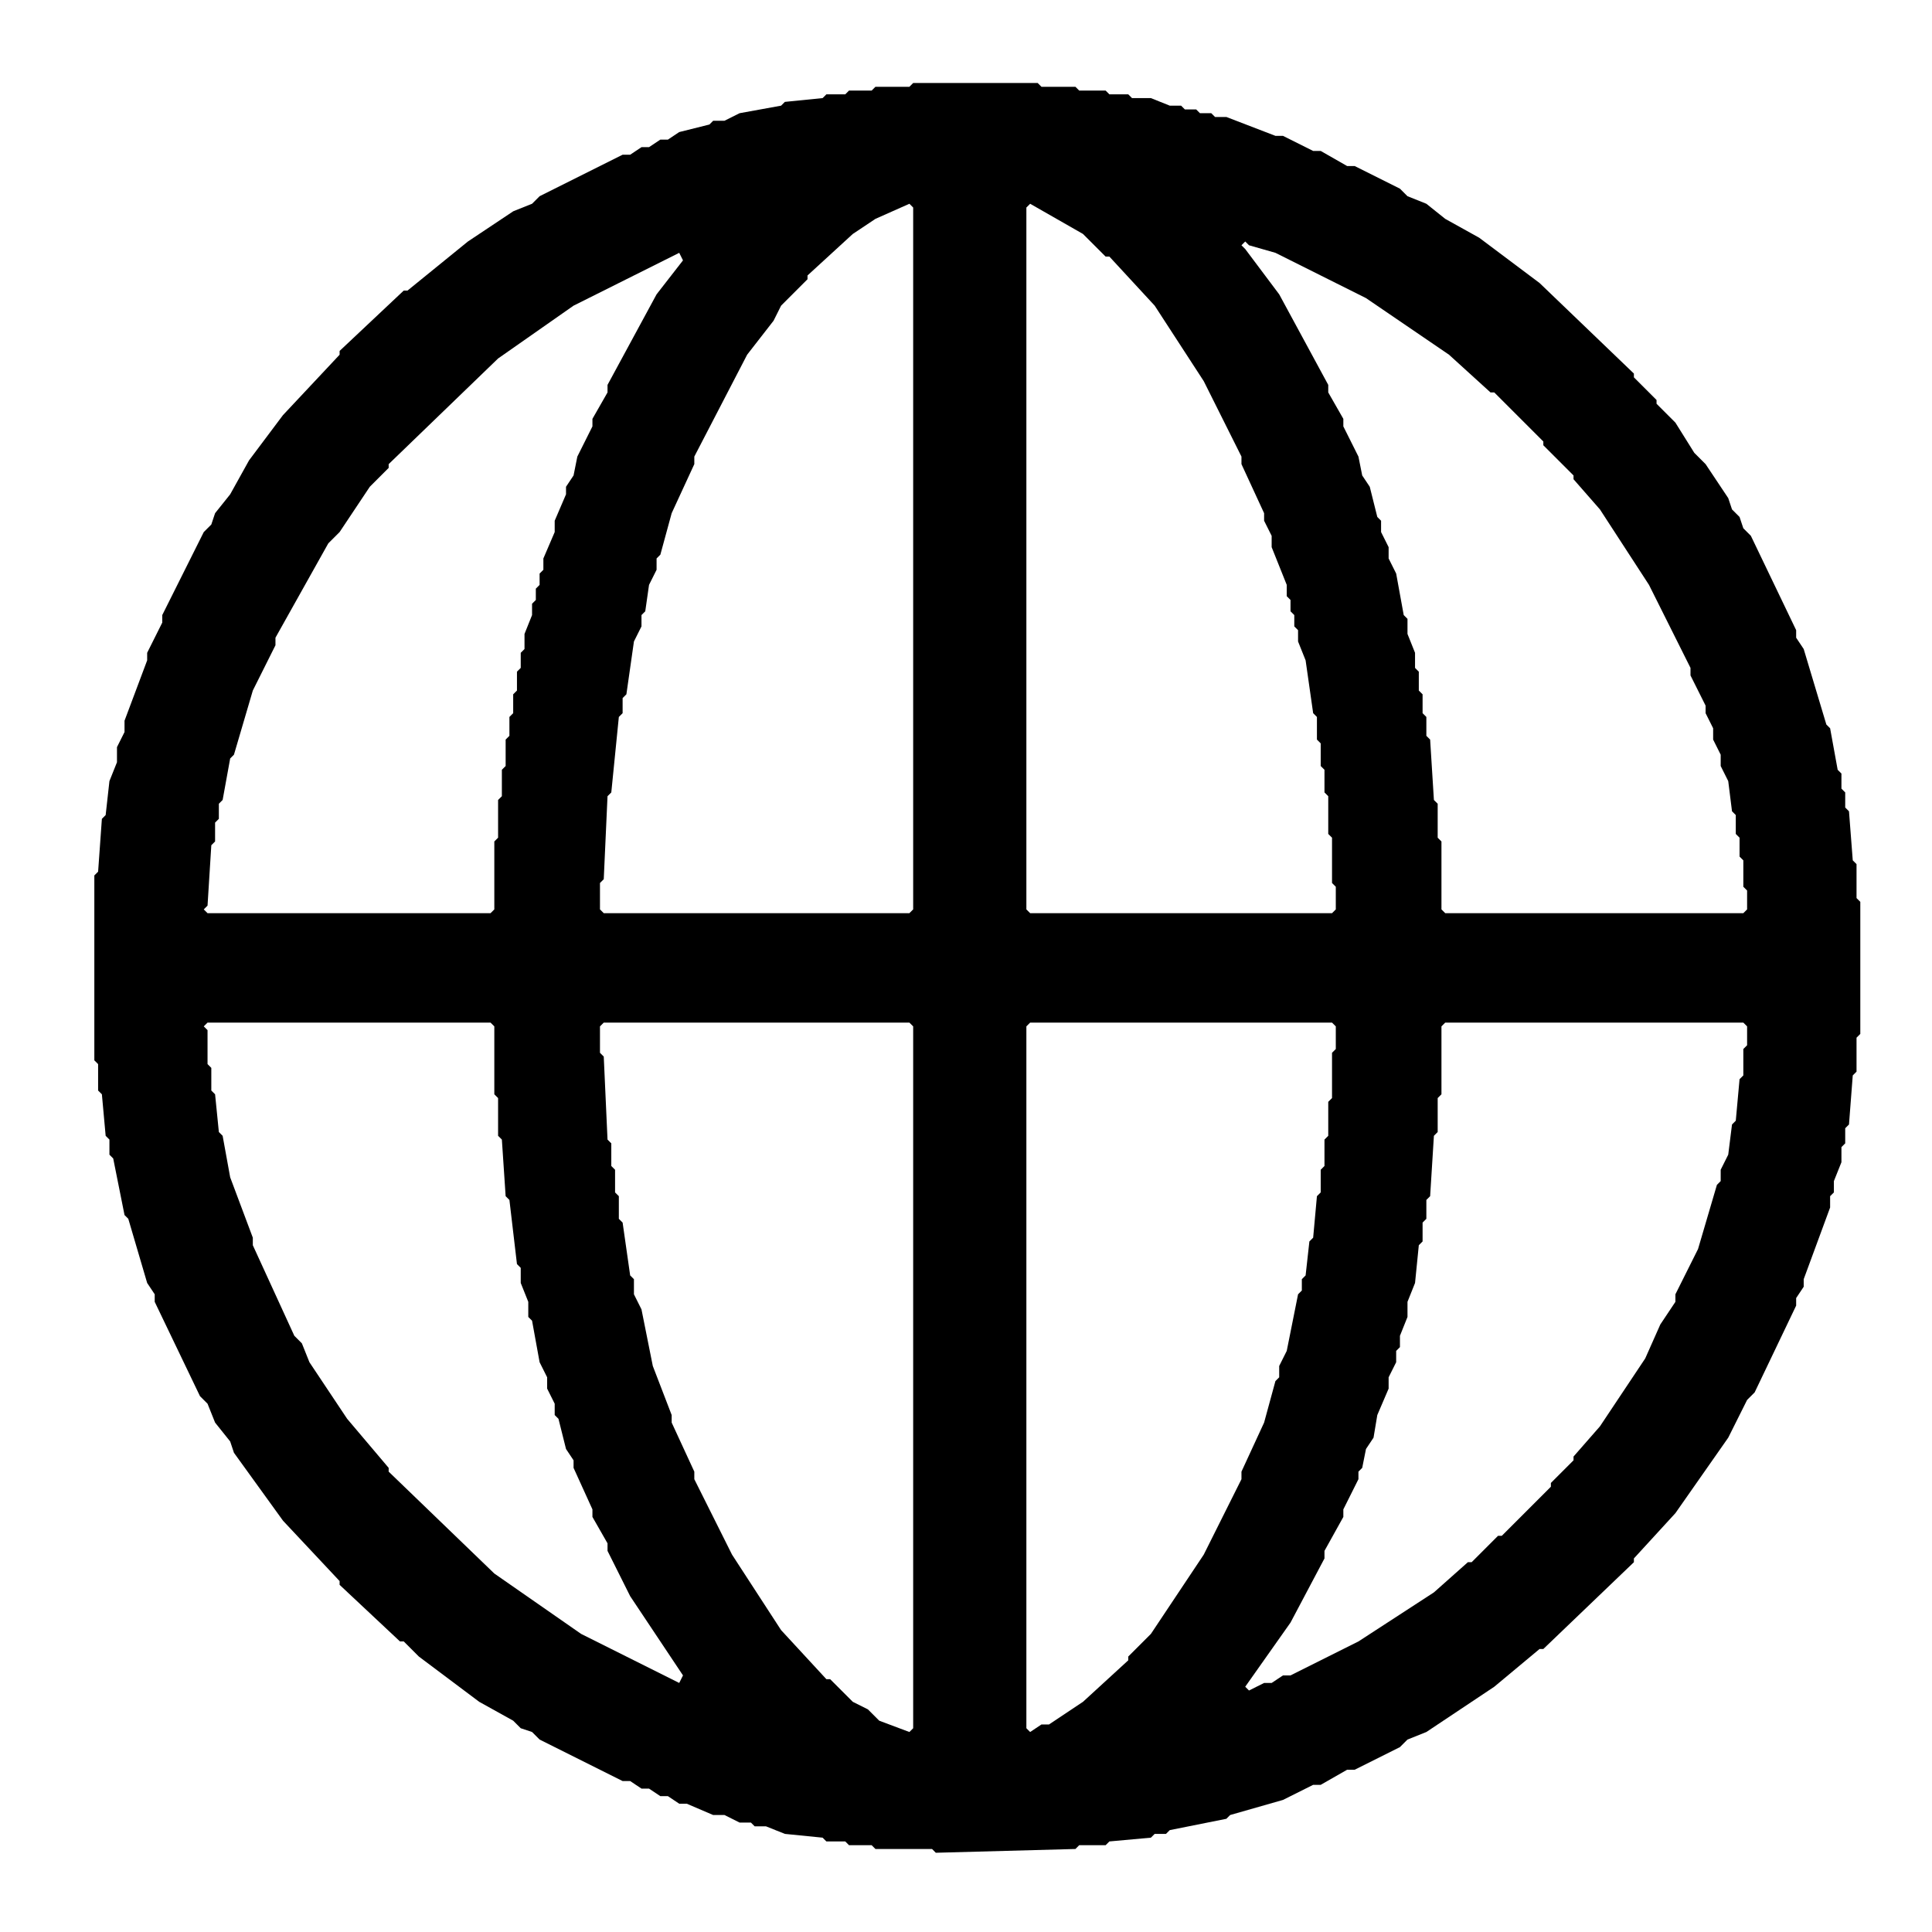
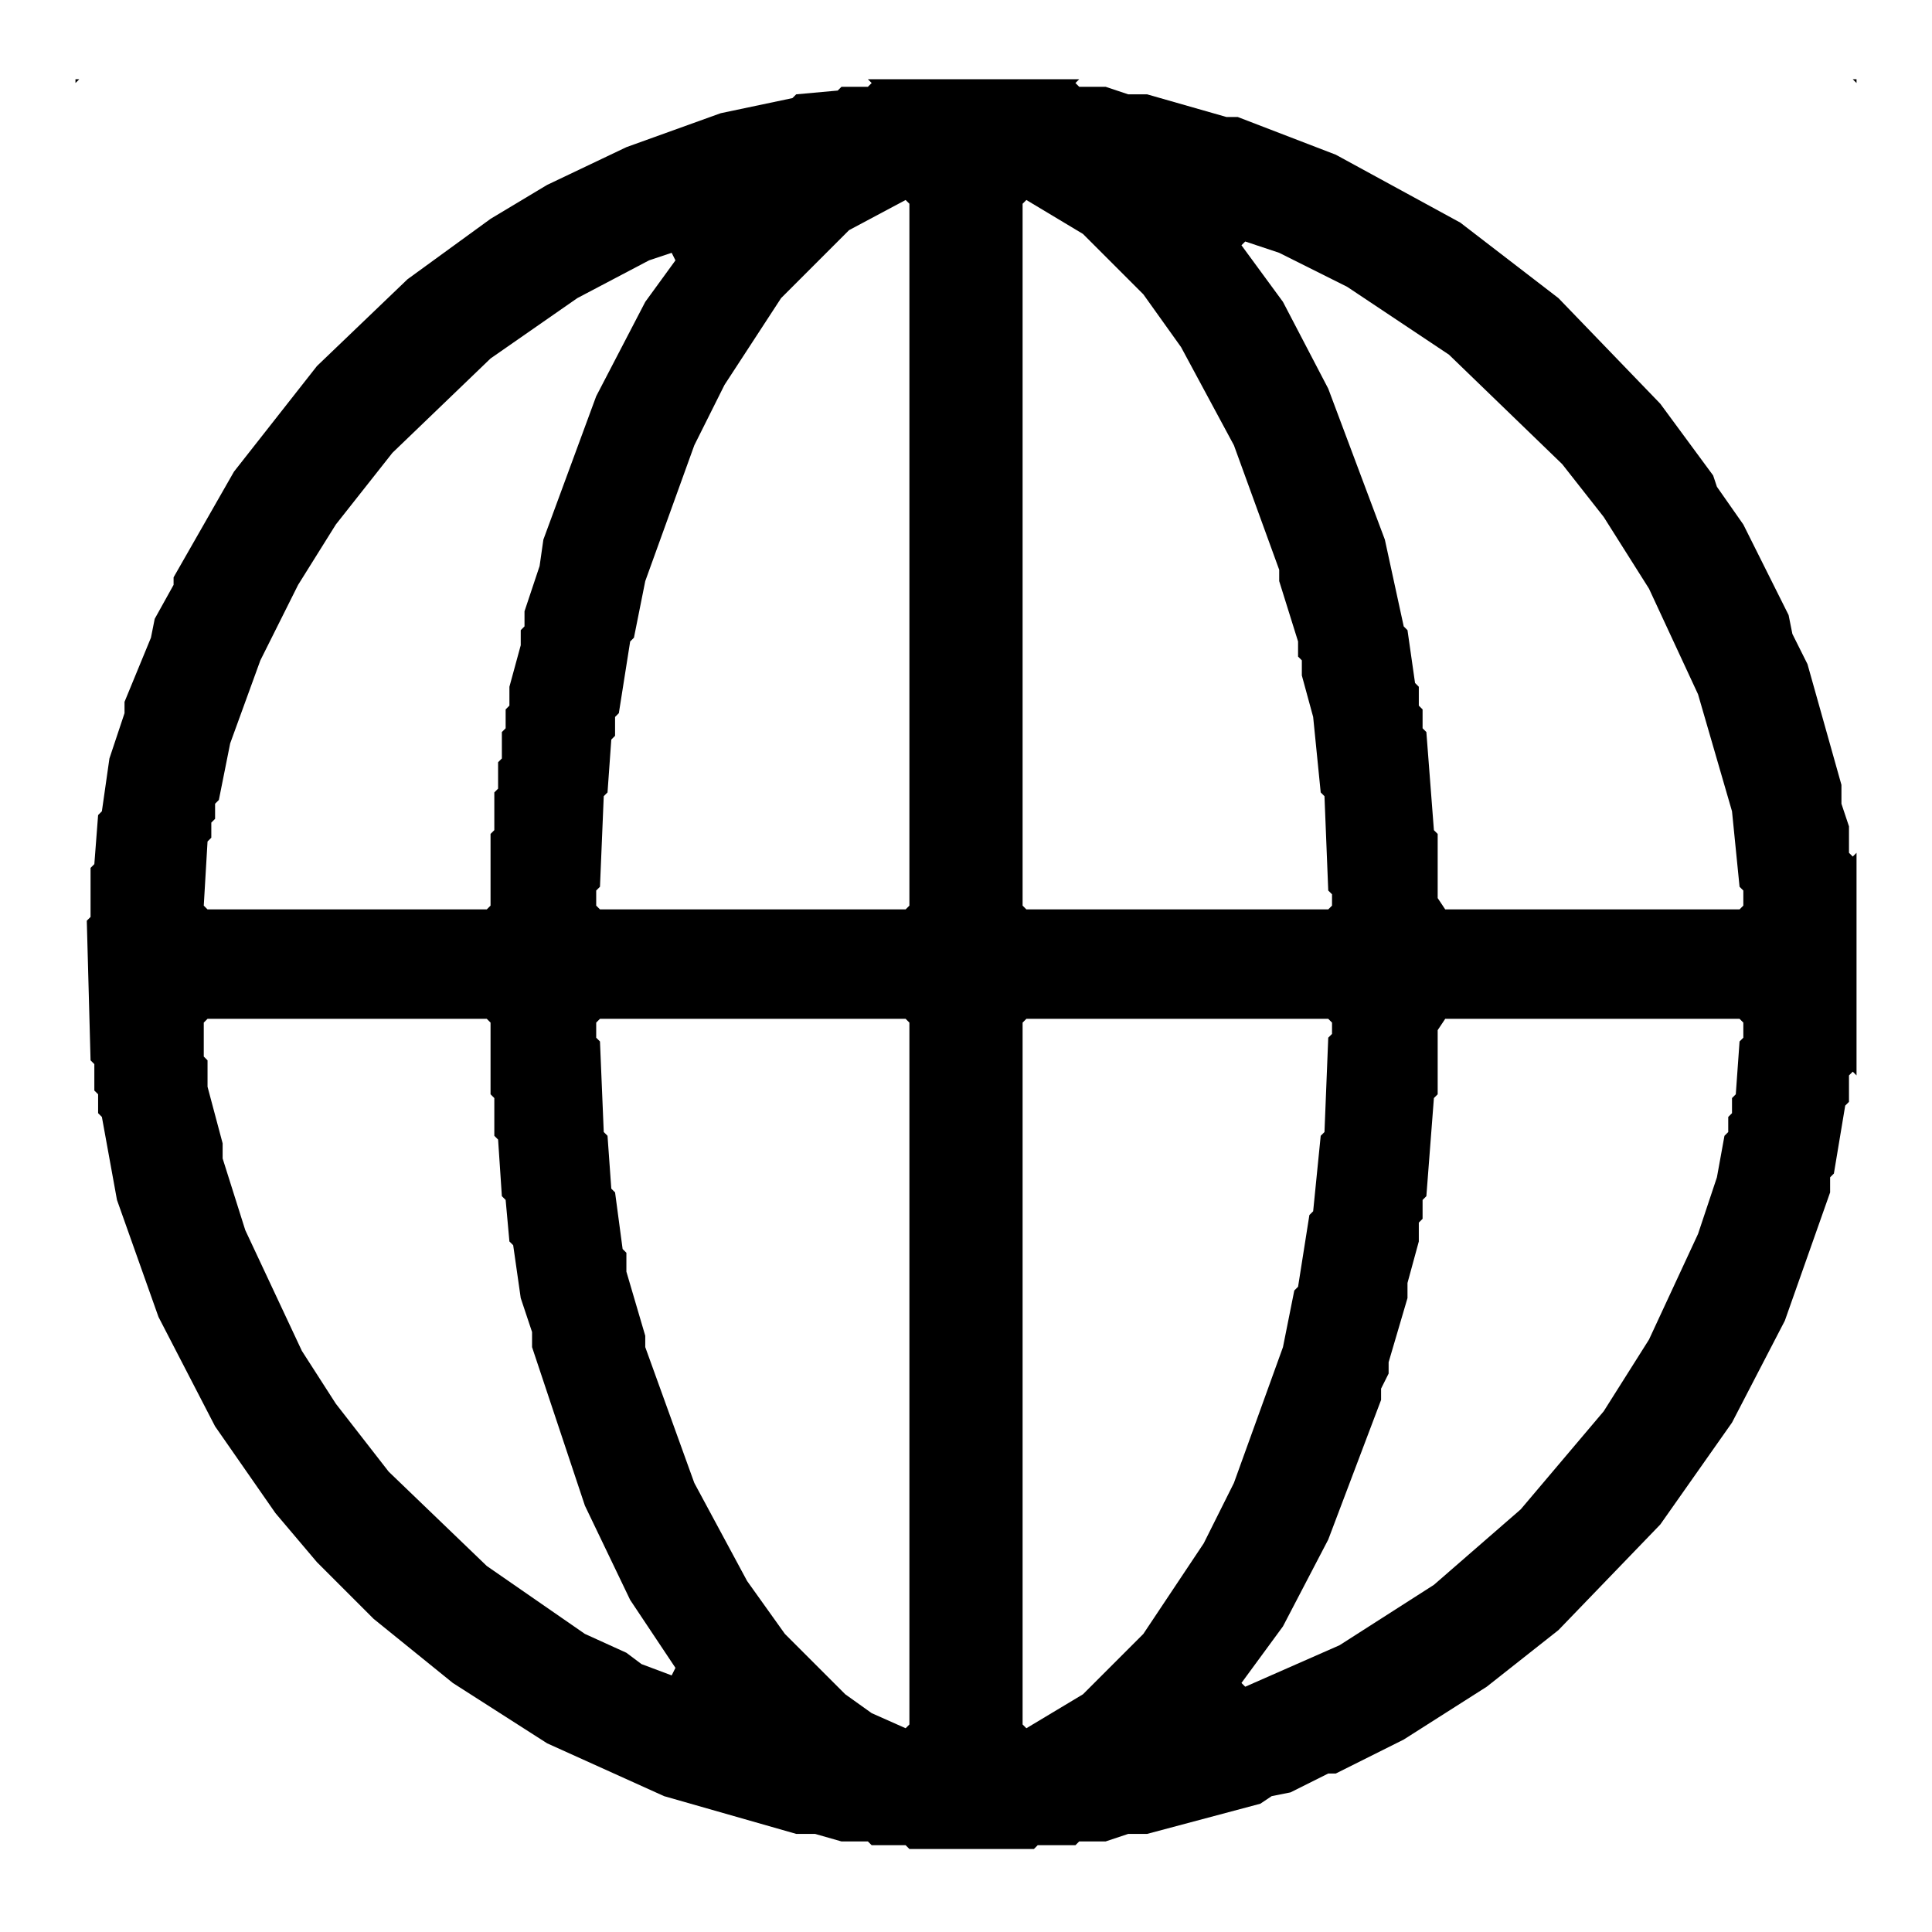
<svg xmlns="http://www.w3.org/2000/svg" width="512" height="512" viewBox="0 0 512 512">
-   <path d="M462 271 L463 272 L463 277 L462 278 L462 285 L461 286 L460 297 L459 298 L458 306 L456 310 L456 313 L455 314 L450 331 L444 343 L444 345 L440 351 L436 360 L424 378 L417 386 L417 387 L411 393 L411 394 L398 407 L397 407 L390 414 L389 414 L380 422 L360 435 L342 444 L340 444 L337 446 L335 446 L331 448 L330 447 L342 430 L351 413 L351 411 L356 402 L356 400 L360 392 L360 390 L361 389 L362 384 L364 381 L365 375 L368 368 L368 365 L370 361 L370 358 L371 357 L371 354 L373 349 L373 345 L375 340 L376 330 L377 329 L377 324 L378 323 L378 318 L379 317 L380 301 L381 300 L381 291 L382 290 L382 272 L383 271 Z M353 271 L354 272 L354 278 L353 279 L353 291 L352 292 L352 301 L351 302 L351 309 L350 310 L350 316 L349 317 L348 328 L347 329 L346 338 L345 339 L345 342 L344 343 L341 358 L339 362 L339 365 L338 366 L335 377 L329 390 L329 392 L319 412 L305 433 L299 439 L299 440 L287 451 L278 457 L276 457 L273 459 L272 458 L272 272 L273 271 Z M160 271 L241 271 L242 272 L242 458 L241 459 L233 456 L230 453 L226 451 L220 445 L219 445 L207 432 L194 412 L184 392 L184 390 L178 377 L178 375 L173 362 L170 347 L168 343 L168 339 L167 338 L165 324 L164 323 L164 317 L163 316 L163 310 L162 309 L162 303 L161 302 L160 280 L159 279 L159 272 Z M55 271 L130 271 L131 272 L131 290 L132 291 L132 301 L133 302 L134 317 L135 318 L137 335 L138 336 L138 340 L140 345 L140 349 L141 350 L143 361 L145 365 L145 368 L147 372 L147 375 L148 376 L150 384 L152 387 L152 389 L157 400 L157 402 L161 409 L161 411 L167 423 L181 444 L180 446 L154 433 L131 417 L103 390 L103 389 L92 376 L82 361 L80 356 L78 354 L67 330 L67 328 L61 312 L59 301 L58 300 L57 290 L56 289 L56 283 L55 282 L55 273 L54 272 Z M180 67 L181 69 L174 78 L161 102 L161 104 L157 111 L157 113 L153 121 L152 126 L150 129 L150 131 L147 138 L147 141 L144 148 L144 151 L143 152 L143 155 L142 156 L142 159 L141 160 L141 163 L139 168 L139 172 L138 173 L138 177 L137 178 L137 183 L136 184 L136 189 L135 190 L135 195 L134 196 L134 203 L133 204 L133 211 L132 212 L132 222 L131 223 L131 241 L130 242 L55 242 L54 241 L55 240 L56 224 L57 223 L57 218 L58 217 L58 213 L59 212 L61 201 L62 200 L67 183 L73 171 L73 169 L87 144 L90 141 L98 129 L103 124 L103 123 L132 95 L152 81 Z M331 65 L338 67 L362 79 L384 94 L395 104 L396 104 L409 117 L409 118 L417 126 L417 127 L424 135 L437 155 L448 177 L448 179 L452 187 L452 189 L454 193 L454 196 L456 200 L456 203 L458 207 L459 215 L460 216 L460 221 L461 222 L461 227 L462 228 L462 235 L463 236 L463 241 L462 242 L383 242 L382 241 L382 223 L381 222 L381 213 L380 212 L379 196 L378 195 L378 190 L377 189 L377 184 L376 183 L376 178 L375 177 L375 173 L373 168 L373 164 L372 163 L370 152 L368 148 L368 145 L366 141 L366 138 L365 137 L363 129 L361 126 L360 121 L356 113 L356 111 L352 104 L352 102 L339 78 L330 66 Z M329 65 L330 64 L331 65 L330 66 Z M273 54 L287 62 L293 68 L294 68 L306 81 L319 101 L329 121 L329 123 L335 136 L335 138 L337 142 L337 145 L341 155 L341 158 L342 159 L342 162 L343 163 L343 166 L344 167 L344 170 L346 175 L348 189 L349 190 L349 196 L350 197 L350 203 L351 204 L351 210 L352 211 L352 221 L353 222 L353 234 L354 235 L354 241 L353 242 L273 242 L272 241 L272 55 Z M241 54 L242 55 L242 241 L241 242 L160 242 L159 241 L159 234 L160 233 L161 211 L162 210 L164 190 L165 189 L165 185 L166 184 L168 170 L170 166 L170 163 L171 162 L172 155 L174 151 L174 148 L175 147 L178 136 L184 123 L184 121 L198 94 L205 85 L207 81 L214 74 L214 73 L226 62 L232 58 Z M232 23 L231 24 L225 24 L224 25 L219 25 L218 26 L208 27 L207 28 L196 30 L192 32 L189 32 L188 33 L180 35 L177 37 L175 37 L172 39 L170 39 L167 41 L165 41 L143 52 L141 54 L136 56 L124 64 L108 77 L107 77 L90 93 L90 94 L75 110 L66 122 L61 131 L57 136 L56 139 L54 141 L43 163 L43 165 L39 173 L39 175 L33 191 L33 194 L31 198 L31 202 L29 207 L28 216 L27 217 L26 231 L25 232 L25 281 L26 282 L26 289 L27 290 L28 301 L29 302 L29 306 L30 307 L33 322 L34 323 L39 340 L41 343 L41 345 L53 370 L55 372 L57 377 L61 382 L62 385 L75 403 L90 419 L90 420 L106 435 L107 435 L111 439 L127 451 L136 456 L138 458 L141 459 L143 461 L165 472 L167 472 L170 474 L172 474 L175 476 L177 476 L180 478 L182 478 L189 481 L192 481 L196 483 L199 483 L200 484 L203 484 L208 486 L218 487 L219 488 L224 488 L225 489 L231 489 L232 490 L247 490 L248 491 L285 490 L286 489 L293 489 L294 488 L305 487 L306 486 L309 486 L310 485 L325 482 L326 481 L340 477 L348 473 L350 473 L357 469 L359 469 L371 463 L373 461 L378 459 L396 447 L408 437 L409 437 L433 414 L433 413 L444 401 L458 381 L463 371 L465 369 L476 346 L476 344 L478 341 L478 339 L485 320 L485 317 L486 316 L486 313 L488 308 L488 304 L489 303 L489 299 L490 298 L491 285 L492 284 L492 275 L493 274 L493 239 L492 238 L492 229 L491 228 L490 215 L489 214 L489 210 L488 209 L488 205 L487 204 L485 193 L484 192 L478 172 L476 169 L476 167 L464 142 L462 140 L461 137 L459 135 L458 132 L452 123 L449 120 L444 112 L439 107 L439 106 L433 100 L433 99 L408 75 L392 63 L383 58 L378 54 L373 52 L371 50 L359 44 L357 44 L350 40 L348 40 L340 36 L338 36 L325 31 L322 31 L321 30 L318 30 L317 29 L314 29 L313 28 L310 28 L305 26 L300 26 L299 25 L294 25 L293 24 L286 24 L285 23 L276 23 L275 22 L242 22 L241 23 Z" fill="#000000" fill-rule="evenodd" clip-rule="evenodd" />
+   <path d="M20,21 L20,489 L20,22 L21,21 L230,21 L231,22 L230,23 L223,23 L222,24 L211,25 L210,26 L191,30 L166,39 L145,49 L130,58 L108,74 L84,97 L62,125 L46,153 L46,155 L41,164 L40,169 L33,186 L33,189 L29,201 L27,215 L26,216 L25,229 L24,230 L24,243 L23,244 L24,281 L25,282 L25,289 L26,290 L26,295 L27,296 L31,318 L42,349 L57,378 L73,401 L84,414 L99,429 L120,446 L145,462 L176,476 L211,486 L216,486 L223,488 L230,488 L231,489 L240,489 L241,490 L274,490 L275,489 L285,489 L286,488 L293,488 L299,486 L304,486 L334,478 L337,476 L342,475 L352,470 L354,470 L372,461 L394,447 L413,432 L440,404 L459,377 L473,350 L485,316 L485,312 L486,311 L489,293 L490,292 L490,285 L491,284 L492,285 L492,489 L492,21Z M461,270 L462,271 L462,275 L461,276 L460,290 L459,291 L459,295 L458,296 L458,300 L457,301 L455,312 L450,327 L437,355 L425,374 L403,400 L380,420 L355,436 L330,447 L329,446 L340,431 L352,408 L366,371 L366,368 L368,364 L368,361 L373,344 L373,340 L376,329 L376,324 L377,323 L377,318 L378,317 L380,291 L381,290 L381,273 L383,270Z M352,270 L353,271 L353,274 L352,275 L351,300 L350,301 L348,321 L347,322 L344,341 L343,342 L340,357 L327,393 L319,409 L303,433 L287,449 L272,458 L271,457 L271,271 L272,270Z M159,270 L240,270 L241,271 L241,457 L240,458 L231,454 L224,449 L208,433 L198,419 L184,393 L171,357 L171,354 L166,337 L166,332 L165,331 L163,316 L162,315 L161,301 L160,300 L159,276 L158,275 L158,271Z M55,270 L129,270 L130,271 L130,290 L131,291 L131,301 L132,302 L133,317 L134,318 L135,329 L136,330 L138,344 L141,353 L141,357 L155,399 L167,424 L179,442 L178,444 L170,441 L166,438 L155,433 L129,415 L103,390 L89,372 L80,358 L65,326 L59,307 L59,303 L55,288 L55,281 L54,280 L54,271Z M178,67 L179,69 L171,80 L158,105 L144,143 L143,150 L139,162 L139,166 L138,167 L138,171 L135,182 L135,187 L134,188 L134,193 L133,194 L133,201 L132,202 L132,209 L131,210 L131,220 L130,221 L130,240 L129,241 L55,241 L54,240 L55,223 L56,222 L56,218 L57,217 L57,213 L58,212 L61,197 L69,175 L79,155 L89,139 L104,120 L130,95 L153,79 L172,69Z M330,64 L339,67 L357,76 L384,94 L414,123 L425,137 L437,156 L450,184 L459,215 L461,235 L462,236 L462,240 L461,241 L383,241 L381,238 L381,221 L380,220 L378,194 L377,193 L377,188 L376,187 L376,182 L375,181 L373,167 L372,166 L367,143 L352,103 L340,80 L329,65Z M272,53 L287,62 L303,78 L313,92 L327,118 L339,151 L339,154 L344,170 L344,174 L345,175 L345,179 L348,190 L350,210 L351,211 L352,236 L353,237 L353,240 L352,241 L272,241 L271,240 L271,54Z M240,53 L241,54 L241,240 L240,241 L159,241 L158,240 L158,236 L159,235 L160,211 L161,210 L162,196 L163,195 L163,190 L164,189 L167,170 L168,169 L171,154 L184,118 L192,102 L207,79 L225,61Z M285,22 L286,21 L491,21 L492,22 L492,226 L491,227 L490,226 L490,219 L488,213 L488,208 L479,176 L475,168 L474,163 L462,139 L455,129 L454,126 L440,107 L413,79 L387,59 L354,41 L328,31 L325,31 L304,25 L299,25 L293,23 L286,23Z" fill="#000000" fill-rule="evenodd" />
</svg>
